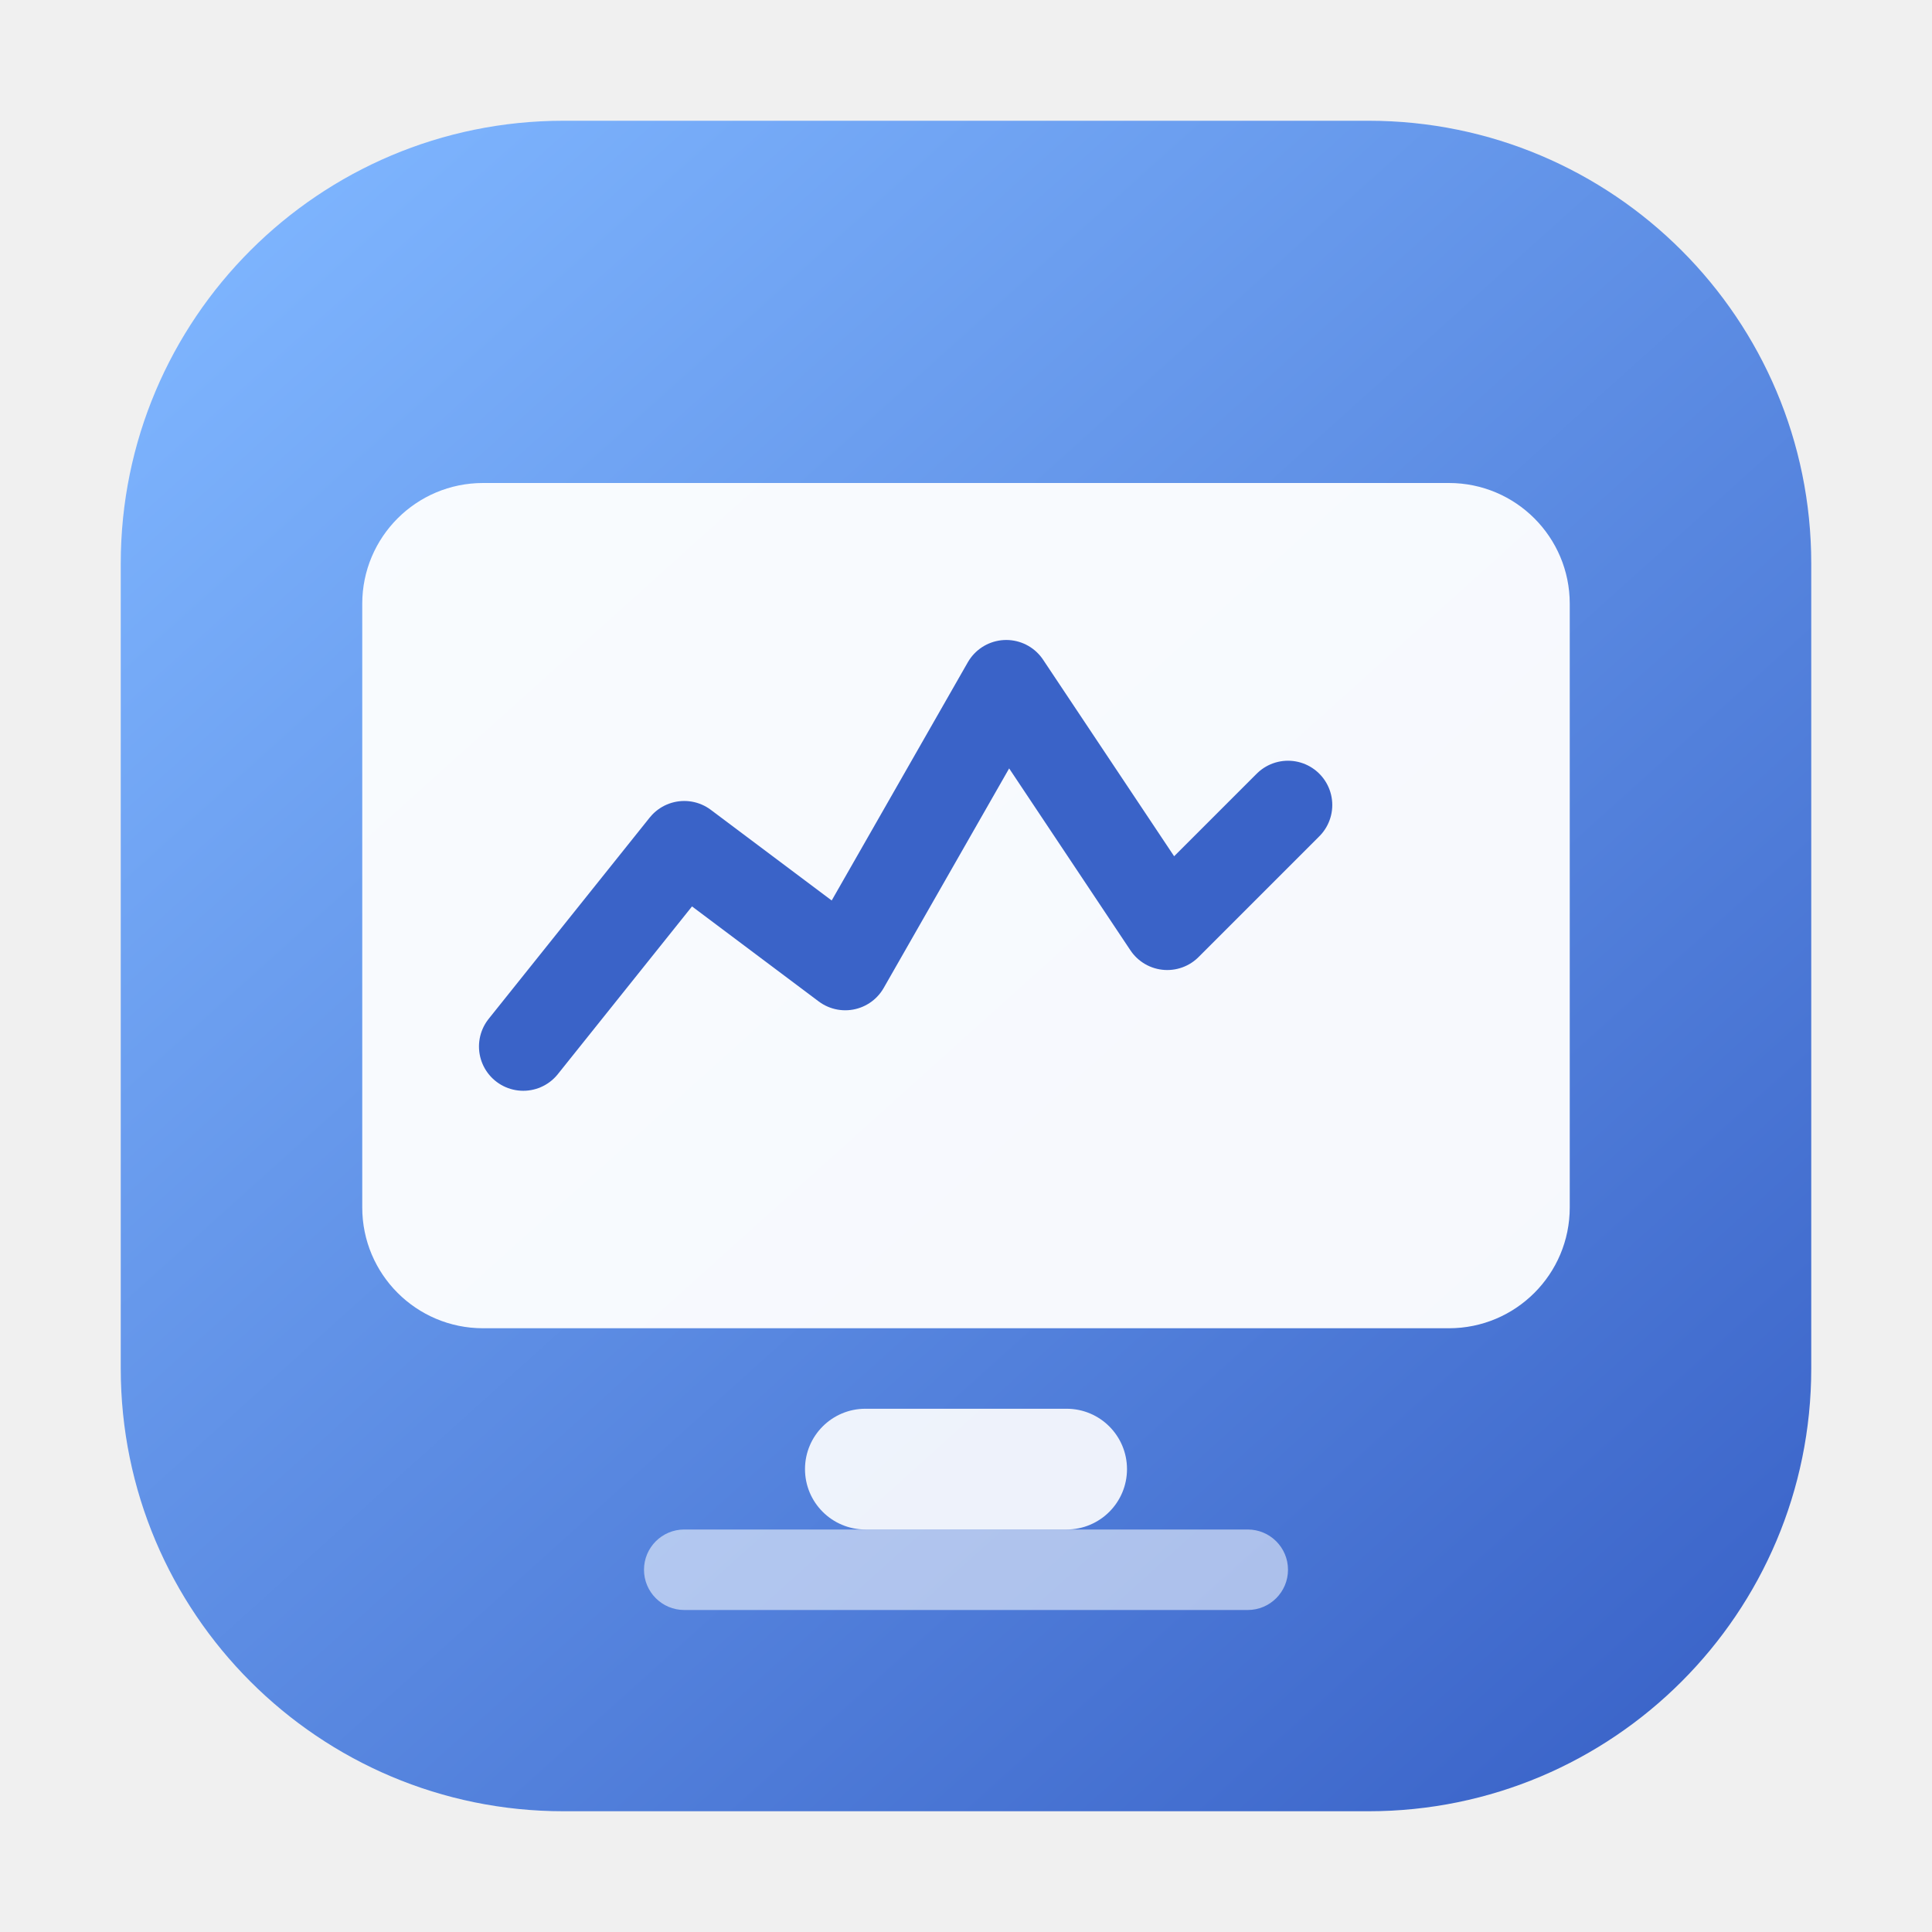
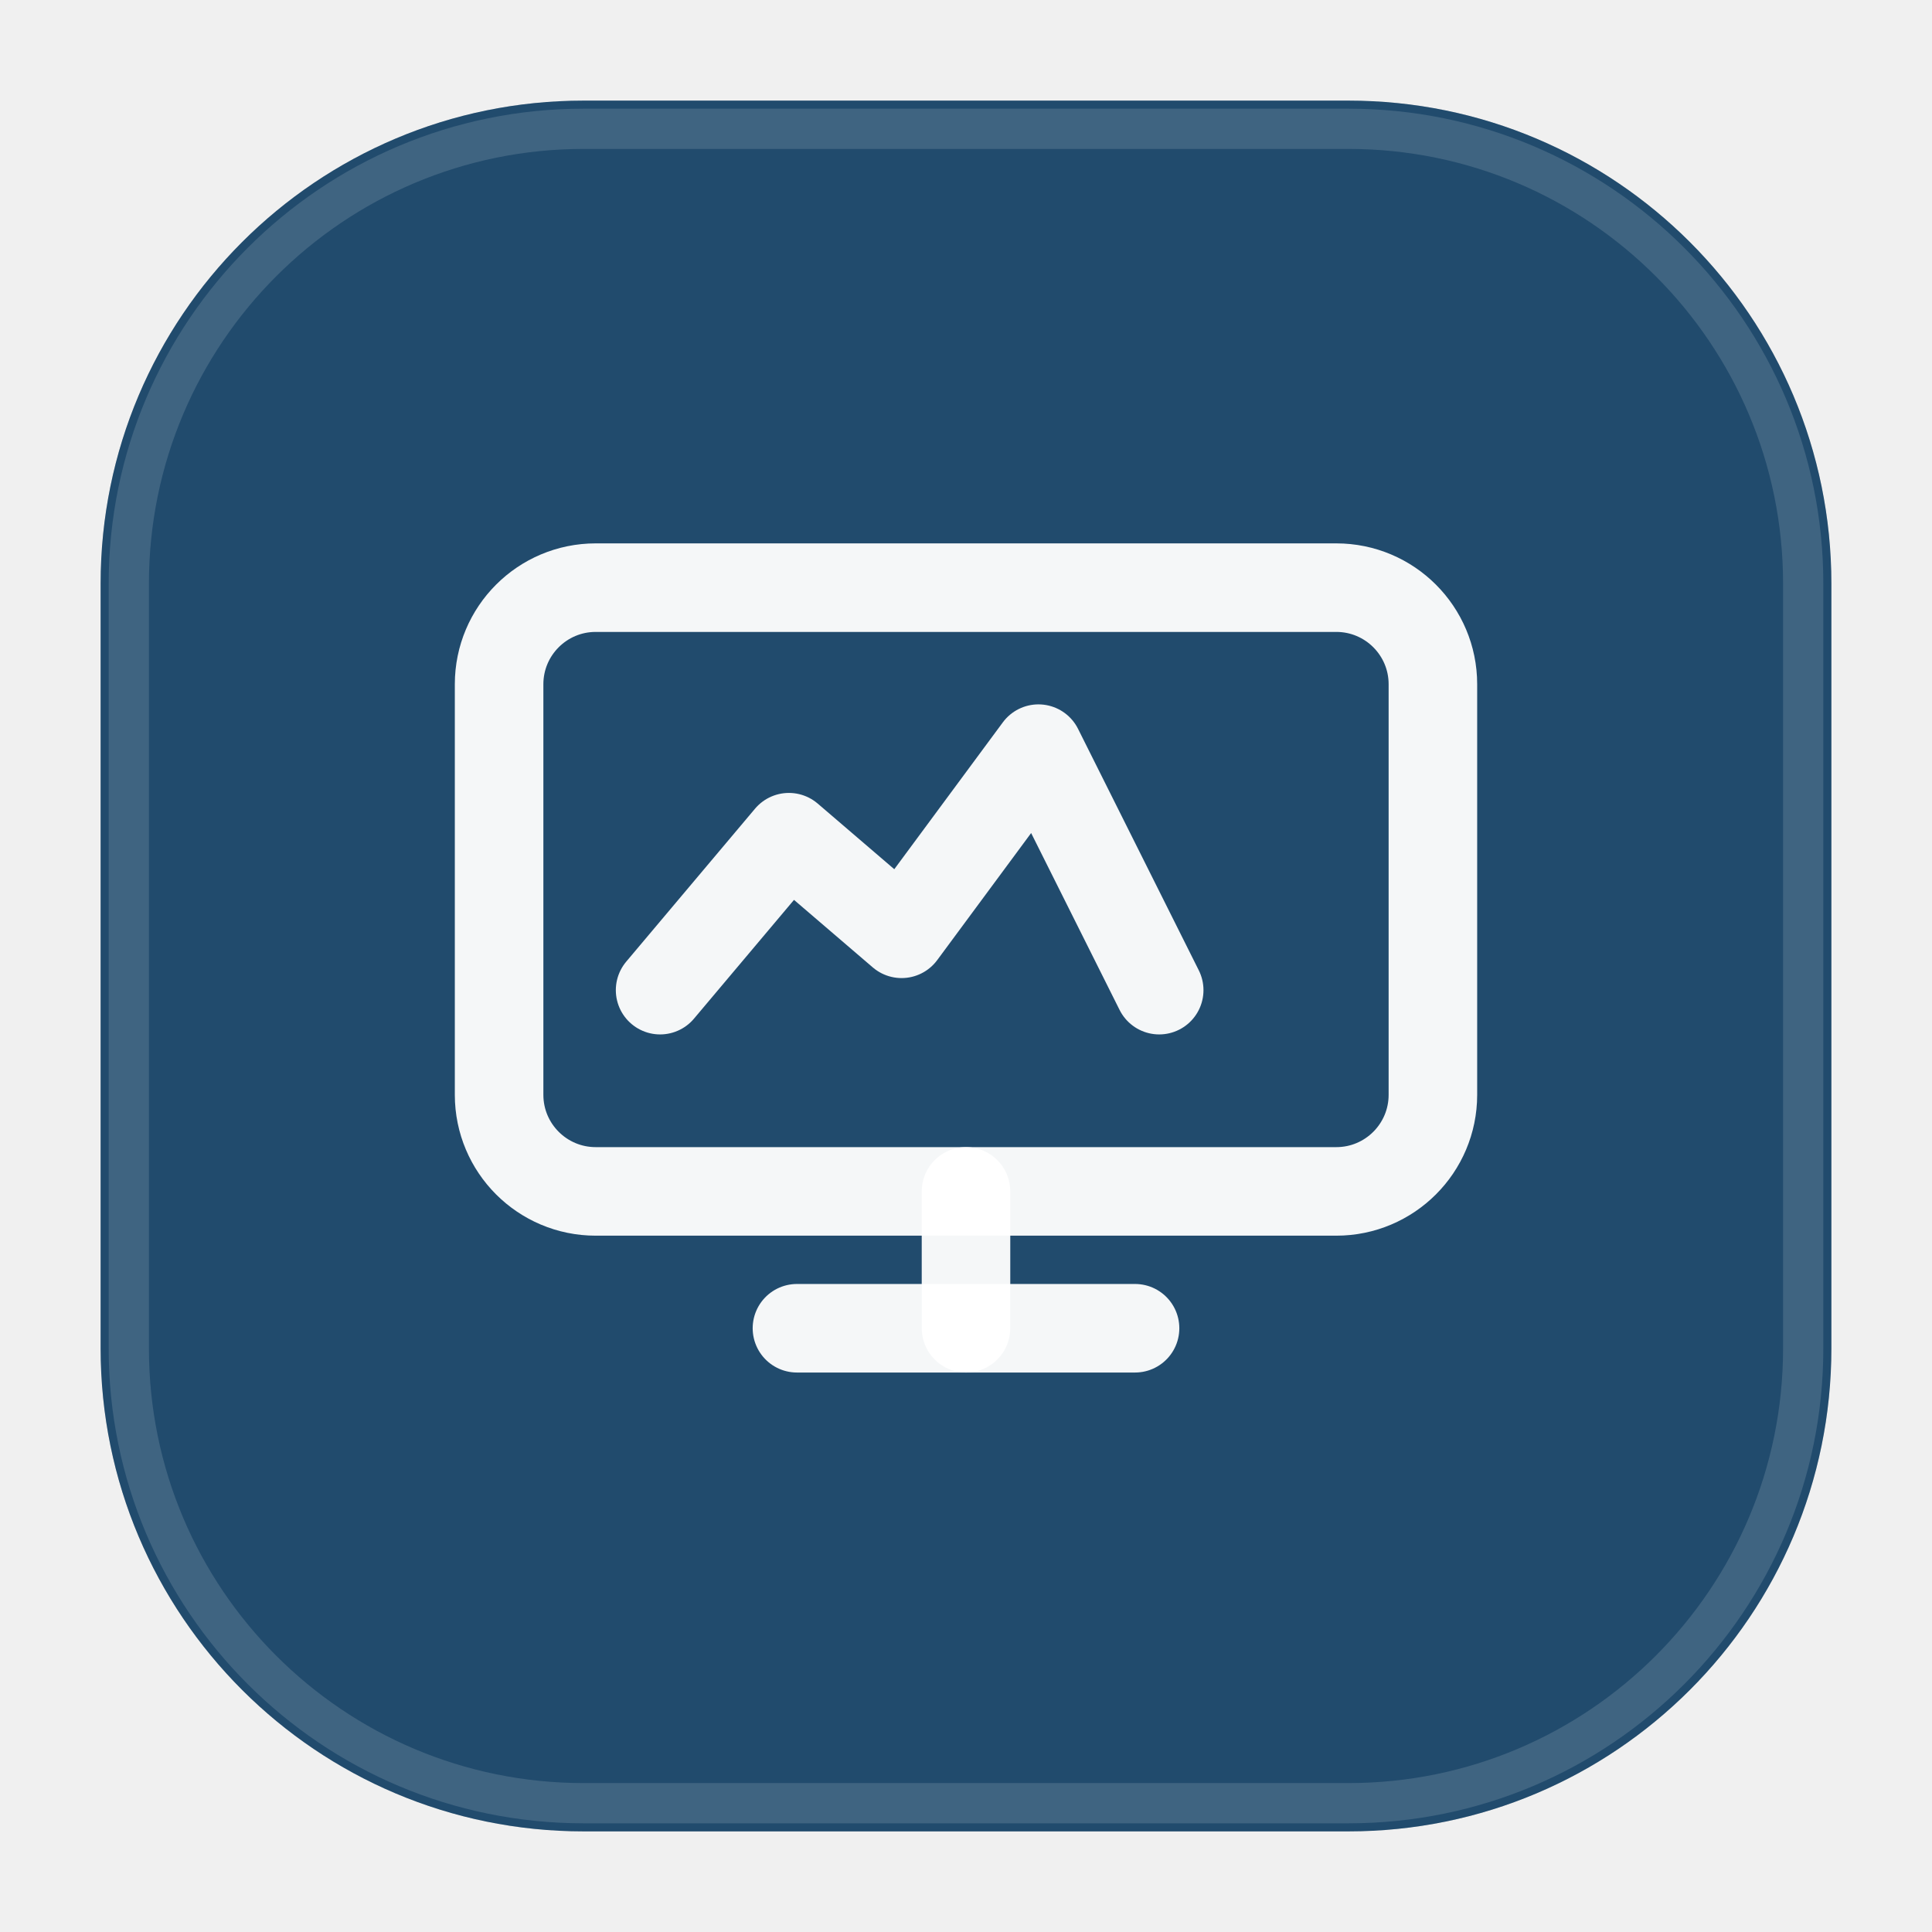
<svg xmlns="http://www.w3.org/2000/svg" viewBox="0 0 48 48">
-   <defs>
-     <linearGradient id="a" x1="6" y1="4" x2="42" y2="44" gradientUnits="userSpaceOnUse">
-       <stop stop-color="#7fb6ff" />
-       <stop offset="1" stop-color="#3a63c8" />
-     </linearGradient>
-   </defs>
-   <rect x="3" y="3" width="42" height="42" rx="11" fill="url(#a)" />
-   <rect x="9" y="12" width="30" height="21" rx="3" fill="#fff" fill-opacity="0.95" />
-   <path d="M13 26l4-5 4 3 4-7 4 6 3-3" fill="none" stroke="#3a63c8" stroke-width="2.2" stroke-linecap="round" stroke-linejoin="round" />
-   <rect x="20" y="35" width="8" height="3" rx="1.5" fill="#fff" fill-opacity="0.9" />
-   <rect x="16" y="38" width="16" height="2" rx="1" fill="#fff" fill-opacity="0.55" />
+   <rect x="2.5" y="2.5" width="43" height="43" rx="12" fill="#26324a" />
+   <rect x="2.5" y="2.5" width="43" height="43" rx="12" fill="#0ea5e9" fill-opacity="0.22" />
+   <rect x="3.2" y="3.2" width="41.6" height="41.6" rx="11.3" fill="none" stroke="#ffffff" stroke-opacity="0.14" />
+   <g fill="none" stroke="#ffffff" stroke-opacity="0.95" stroke-width="2.2" stroke-linecap="round" stroke-linejoin="round">
+     <rect x="12.4" y="14.6" width="23.2" height="15" rx="2.4" />
+     <path d="M24 29.6v3.4" />
+     <path d="M19.8 33h8.4" />
+     <path d="M16.4 24.6l3.2-3.8 2.8 2.4 3.4-4.6 3 6" />
+   </g>
</svg>
